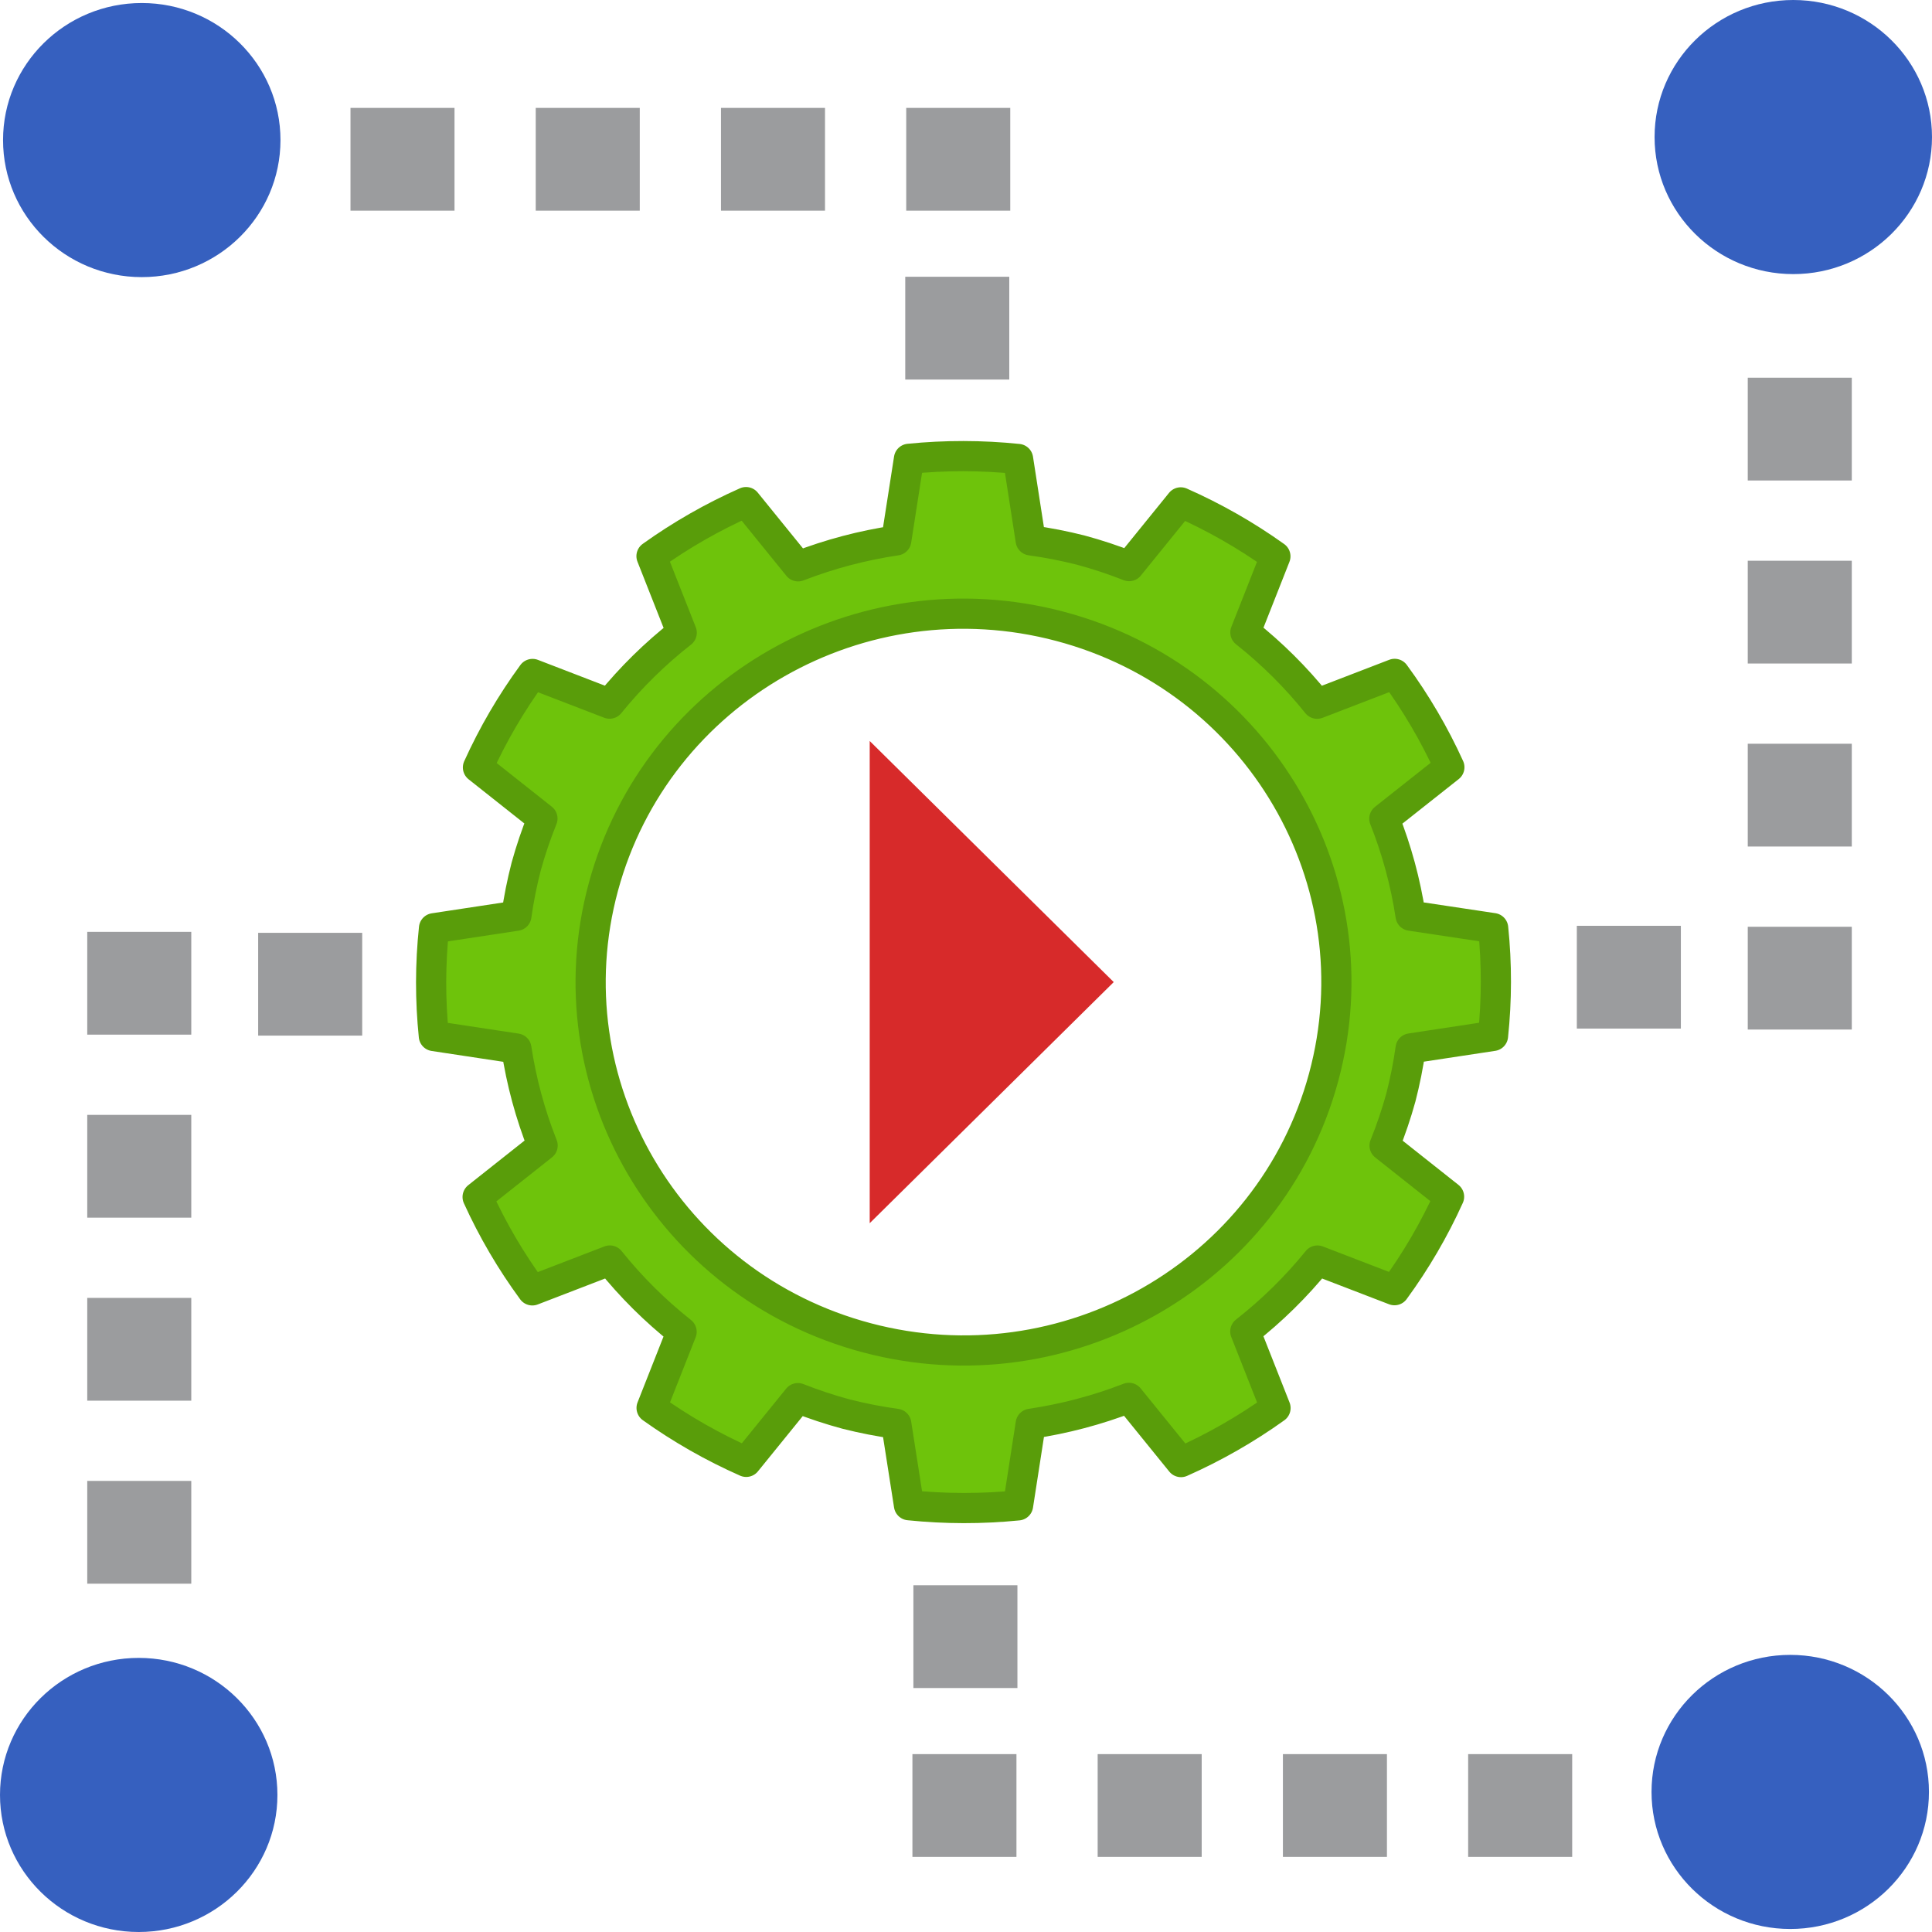
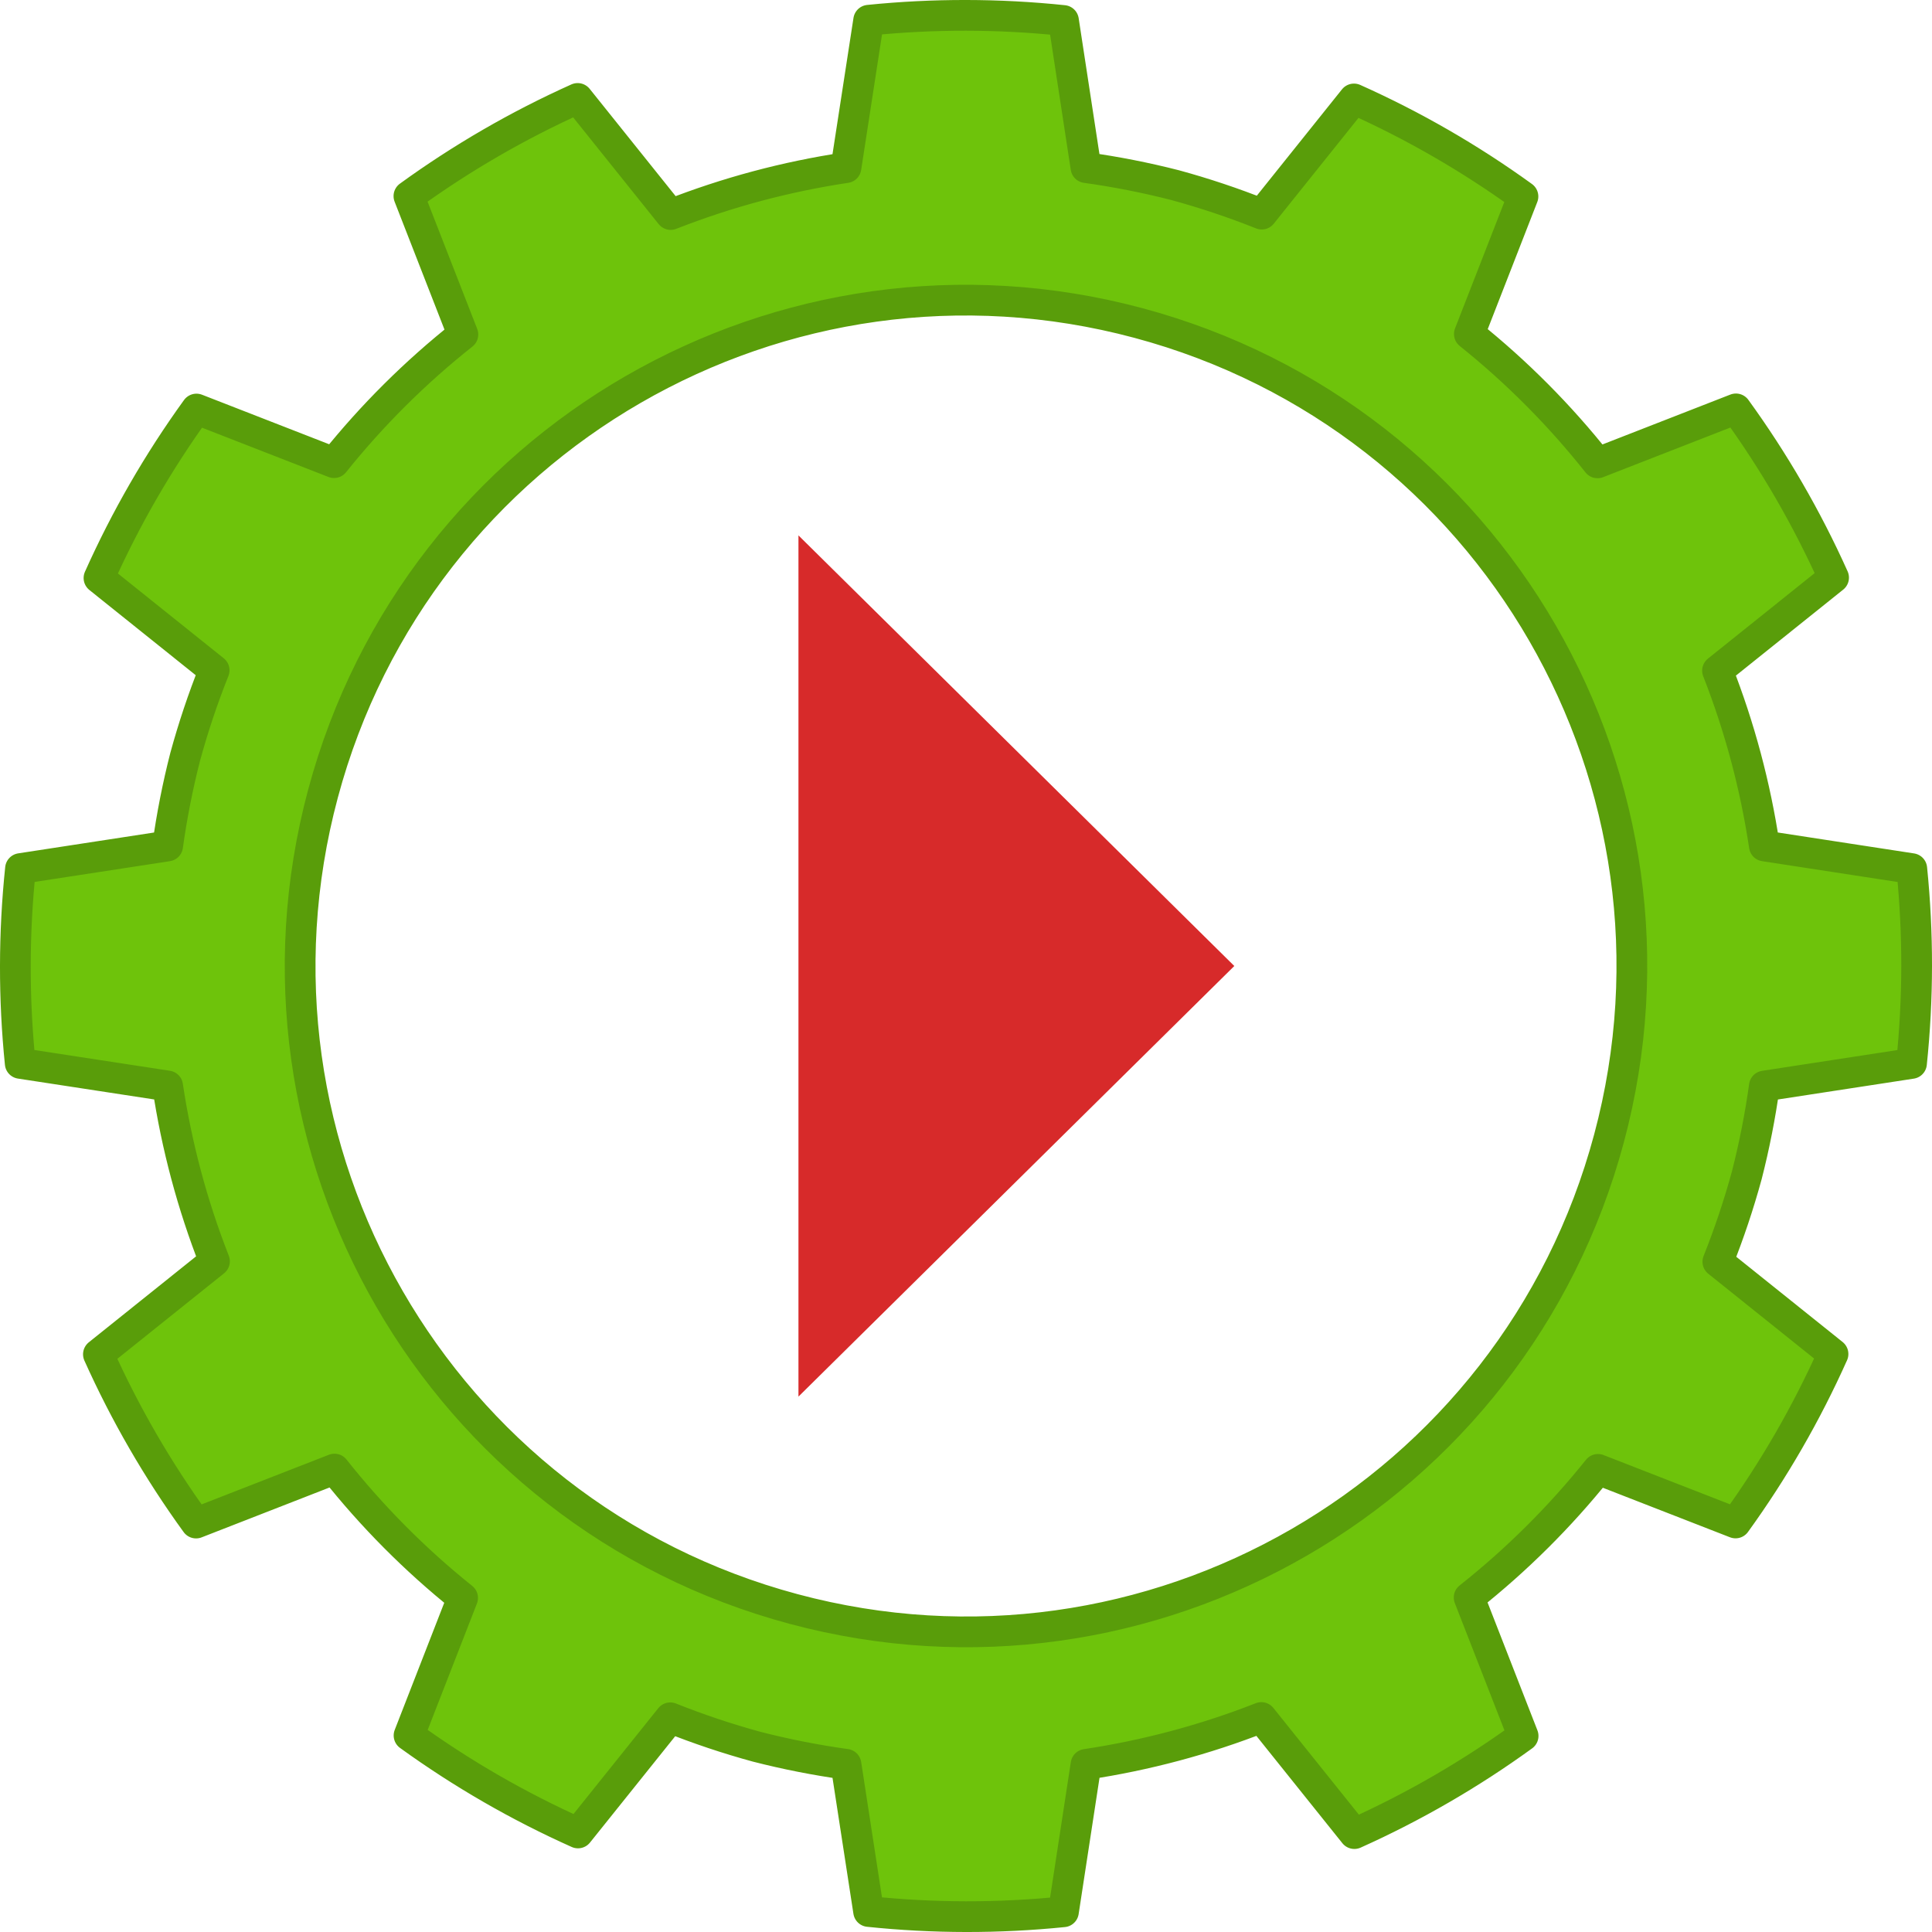
<svg xmlns="http://www.w3.org/2000/svg" xmlns:ns1="http://www.openswatchbook.org/uri/2009/osb" width="64" height="64" id="svg2" version="1.1">
  <defs id="defs4">
    <linearGradient id="linearGradient4279" ns1:paint="solid">
      <stop style="stop-color:#000000;stop-opacity:1;" offset="0" id="stop4281" />
    </linearGradient>
    <linearGradient id="e" y1="23" x1="24" y2="39" x2="40" gradientUnits="userSpaceOnUse">
      <stop stop-color="#292c2f" id="stop27" style="stop-color:#ffa701;stop-opacity:1" />
      <stop offset="1" stop-opacity="0" id="stop29" style="stop-color:#ff9100;stop-opacity:1" />
    </linearGradient>
  </defs>
-   <path d="m 30.111,49.862 a 17.642,17.43 0 0 0 3.614,0.005 l 0.419,-2.702 a 14.996,14.815 0 0 0 3.253,-0.859 l 1.725,2.127 a 17.642,17.43 0 0 0 3.131,-1.79 l -1.001,-2.537 a 14.996,14.815 0 0 0 2.39,-2.349 l 2.552,0.982 a 17.642,17.43 0 0 0 1.808,-3.097 l -2.136,-1.692 a 14.996,14.815 0 0 0 0.537,-1.585 14.996,14.815 0 0 0 0.326,-1.635 l 2.729,-0.414 a 17.642,17.43 0 0 0 0.005,-3.571 L 46.728,30.334 A 14.996,14.815 0 0 0 45.858,27.12 L 48.012,25.416 a 17.642,17.43 0 0 0 -1.812,-3.093 l -2.568,0.989 A 14.996,14.815 0 0 0 41.255,20.95 l 0.994,-2.521 a 17.642,17.43 0 0 0 -3.135,-1.787 l -1.711,2.111 a 14.996,14.815 0 0 0 -1.605,-0.531 14.996,14.815 0 0 0 -1.655,-0.322 l -0.418,-2.696 a 17.642,17.43 0 0 0 -3.614,-0.005 l -0.421,2.702 a 14.996,14.815 0 0 0 -3.252,0.859 l -1.725,-2.127 a 17.642,17.43 0 0 0 -3.131,1.79 l 1.001,2.537 a 14.996,14.815 0 0 0 -2.39,2.349 l -2.552,-0.983 a 17.642,17.43 0 0 0 -1.808,3.097 l 2.136,1.692 a 14.996,14.815 0 0 0 -0.537,1.585 14.996,14.815 0 0 0 -0.326,1.635 l -2.729,0.414 a 17.642,17.43 0 0 0 -0.005,3.571 l 2.734,0.414 a 14.996,14.815 0 0 0 0.869,3.213 l -2.153,1.705 a 17.642,17.43 0 0 0 1.812,3.093 l 2.568,-0.989 a 14.996,14.815 0 0 0 2.377,2.362 l -0.994,2.521 a 17.642,17.43 0 0 0 3.134,1.787 l 1.712,-2.111 a 14.996,14.815 0 0 0 1.604,0.53 14.996,14.815 0 0 0 1.655,0.322 z M 28.721,44.318 A 12.349,12.201 0 0 1 19.989,29.376 12.349,12.201 0 0 1 35.114,20.748 12.349,12.201 0 0 1 43.846,35.691 12.349,12.201 0 0 1 28.721,44.318" id="path38" style="color:#000000;opacity:0.98;fill:#6bc206;fill-opacity:1;stroke-width:1;stroke-linejoin:round;stroke:#569b05;stroke-opacity:1;stroke-miterlimit:4;stroke-dasharray:none" />
-   <path style="opacity:1;fill:#d72a2a;fill-opacity:1;stroke:none;stroke-width:0.801;stroke-linecap:square;stroke-linejoin:round;stroke-miterlimit:10;stroke-dasharray:none;stroke-opacity:1" d="m 28.81,24.546 v 15.974 l 8.084,-7.987 z" id="rect972" />
-   <ellipse style="opacity:1;fill:#3660bf;fill-opacity:1;stroke:none;stroke-width:4.092;stroke-linecap:square;stroke-linejoin:round;stroke-miterlimit:10;stroke-dasharray:none;stroke-opacity:1" id="path990" cx="4.696" cy="4.64" rx="4.595" ry="4.54" />
-   <ellipse style="opacity:1;fill:#3660bf;fill-opacity:1;stroke:none;stroke-width:4.092;stroke-linecap:square;stroke-linejoin:round;stroke-miterlimit:10;stroke-dasharray:none;stroke-opacity:1" id="path990-6" cx="59.405" cy="4.54" rx="4.595" ry="4.54" />
-   <ellipse style="opacity:1;fill:#3660bf;fill-opacity:1;stroke:none;stroke-width:4.092;stroke-linecap:square;stroke-linejoin:round;stroke-miterlimit:10;stroke-dasharray:none;stroke-opacity:1" id="path990-5" cx="4.595" cy="59.46" rx="4.595" ry="4.54" />
-   <ellipse style="opacity:1;fill:#3660bf;fill-opacity:1;stroke:none;stroke-width:4.092;stroke-linecap:square;stroke-linejoin:round;stroke-miterlimit:10;stroke-dasharray:none;stroke-opacity:1" id="path990-6-3" cx="59.304" cy="59.36" rx="4.595" ry="4.54" />
-   <g id="g1331" transform="matrix(1.148718,0,0,1.134897,-4.841581,-3.783326)">
-     <rect ry="3.4866175e-06" y="6.483" x="30.348" height="3" width="3" id="rect1032-2" style="opacity:1;fill:#9b9c9e;fill-opacity:1;stroke:none;stroke-width:1.943;stroke-linecap:square;stroke-linejoin:round;stroke-miterlimit:10;stroke-dasharray:none;stroke-opacity:1" />
-     <rect ry="3.4866175e-06" y="6.483" x="25.006" height="3" width="3" id="rect1032-2-0" style="opacity:1;fill:#9b9c9e;fill-opacity:1;stroke:none;stroke-width:1.943;stroke-linecap:square;stroke-linejoin:round;stroke-miterlimit:10;stroke-dasharray:none;stroke-opacity:1" />
-     <rect ry="3.4866175e-06" y="6.483" x="19.664" height="3" width="3" id="rect1032-2-9" style="opacity:1;fill:#9b9c9e;fill-opacity:1;stroke:none;stroke-width:1.943;stroke-linecap:square;stroke-linejoin:round;stroke-miterlimit:10;stroke-dasharray:none;stroke-opacity:1" />
-     <rect ry="3.4866175e-06" y="6.483" x="14.322" height="3" width="3" id="rect1032-2-3" style="opacity:1;fill:#9b9c9e;fill-opacity:1;stroke:none;stroke-width:1.943;stroke-linecap:square;stroke-linejoin:round;stroke-miterlimit:10;stroke-dasharray:none;stroke-opacity:1" />
-     <rect ry="3.4866175e-06" y="11.412" x="30.32" height="3" width="3" id="rect1032-2-6" style="opacity:1;fill:#9b9c9e;fill-opacity:1;stroke:none;stroke-width:1.943;stroke-linecap:square;stroke-linejoin:round;stroke-miterlimit:10;stroke-dasharray:none;stroke-opacity:1" />
-   </g>
-   <g transform="matrix(0,-1.134897,1.148718,0,-4.557019,68.71578)" id="g1331-7">
-     <rect ry="3.4866175e-06" y="6.483" x="30.348" height="3" width="3" id="rect1032-2-36" style="opacity:1;fill:#9b9c9e;fill-opacity:1;stroke:none;stroke-width:1.943;stroke-linecap:square;stroke-linejoin:round;stroke-miterlimit:10;stroke-dasharray:none;stroke-opacity:1" />
-     <rect ry="3.4866175e-06" y="6.483" x="25.006" height="3" width="3" id="rect1032-2-0-1" style="opacity:1;fill:#9b9c9e;fill-opacity:1;stroke:none;stroke-width:1.943;stroke-linecap:square;stroke-linejoin:round;stroke-miterlimit:10;stroke-dasharray:none;stroke-opacity:1" />
-     <rect ry="3.4866175e-06" y="6.483" x="19.664" height="3" width="3" id="rect1032-2-9-2" style="opacity:1;fill:#9b9c9e;fill-opacity:1;stroke:none;stroke-width:1.943;stroke-linecap:square;stroke-linejoin:round;stroke-miterlimit:10;stroke-dasharray:none;stroke-opacity:1" />
-     <rect ry="3.4866175e-06" y="6.483" x="14.322" height="3" width="3" id="rect1032-2-3-9" style="opacity:1;fill:#9b9c9e;fill-opacity:1;stroke:none;stroke-width:1.943;stroke-linecap:square;stroke-linejoin:round;stroke-miterlimit:10;stroke-dasharray:none;stroke-opacity:1" />
-     <rect ry="3.4866175e-06" y="11.412" x="30.32" height="3" width="3" id="rect1032-2-6-3" style="opacity:1;fill:#9b9c9e;fill-opacity:1;stroke:none;stroke-width:1.943;stroke-linecap:square;stroke-linejoin:round;stroke-miterlimit:10;stroke-dasharray:none;stroke-opacity:1" />
-   </g>
-   <g transform="matrix(-1.148718,0,0,-1.134897,68.53258,68.86985)" id="g1331-7-1">
-     <rect ry="3.4866175e-06" y="6.483" x="30.348" height="3" width="3" id="rect1032-2-36-9" style="opacity:1;fill:#9b9c9e;fill-opacity:1;stroke:none;stroke-width:1.943;stroke-linecap:square;stroke-linejoin:round;stroke-miterlimit:10;stroke-dasharray:none;stroke-opacity:1" />
-     <rect ry="3.4866175e-06" y="6.483" x="25.006" height="3" width="3" id="rect1032-2-0-1-4" style="opacity:1;fill:#9b9c9e;fill-opacity:1;stroke:none;stroke-width:1.943;stroke-linecap:square;stroke-linejoin:round;stroke-miterlimit:10;stroke-dasharray:none;stroke-opacity:1" />
-     <rect ry="3.4866175e-06" y="6.483" x="19.664" height="3" width="3" id="rect1032-2-9-2-7" style="opacity:1;fill:#9b9c9e;fill-opacity:1;stroke:none;stroke-width:1.943;stroke-linecap:square;stroke-linejoin:round;stroke-miterlimit:10;stroke-dasharray:none;stroke-opacity:1" />
-     <rect ry="3.4866175e-06" y="6.483" x="14.322" height="3" width="3" id="rect1032-2-3-9-8" style="opacity:1;fill:#9b9c9e;fill-opacity:1;stroke:none;stroke-width:1.943;stroke-linecap:square;stroke-linejoin:round;stroke-miterlimit:10;stroke-dasharray:none;stroke-opacity:1" />
-     <rect ry="3.4866175e-06" y="11.412" x="30.32" height="3" width="3" id="rect1032-2-6-3-4" style="opacity:1;fill:#9b9c9e;fill-opacity:1;stroke:none;stroke-width:1.943;stroke-linecap:square;stroke-linejoin:round;stroke-miterlimit:10;stroke-dasharray:none;stroke-opacity:1" />
-   </g>
-   <g transform="matrix(0,1.134897,-1.148718,0,68.79006,-3.741603)" id="g1331-7-1-5">
-     <rect ry="3.4866175e-06" y="6.483" x="30.348" height="3" width="3" id="rect1032-2-36-9-0" style="opacity:1;fill:#9b9c9e;fill-opacity:1;stroke:none;stroke-width:1.943;stroke-linecap:square;stroke-linejoin:round;stroke-miterlimit:10;stroke-dasharray:none;stroke-opacity:1" />
-     <rect ry="3.4866175e-06" y="6.483" x="25.006" height="3" width="3" id="rect1032-2-0-1-4-3" style="opacity:1;fill:#9b9c9e;fill-opacity:1;stroke:none;stroke-width:1.943;stroke-linecap:square;stroke-linejoin:round;stroke-miterlimit:10;stroke-dasharray:none;stroke-opacity:1" />
-     <rect ry="3.4866175e-06" y="6.483" x="19.664" height="3" width="3" id="rect1032-2-9-2-7-6" style="opacity:1;fill:#9b9c9e;fill-opacity:1;stroke:none;stroke-width:1.943;stroke-linecap:square;stroke-linejoin:round;stroke-miterlimit:10;stroke-dasharray:none;stroke-opacity:1" />
-     <rect ry="3.4866175e-06" y="6.483" x="14.322" height="3" width="3" id="rect1032-2-3-9-8-1" style="opacity:1;fill:#9b9c9e;fill-opacity:1;stroke:none;stroke-width:1.943;stroke-linecap:square;stroke-linejoin:round;stroke-miterlimit:10;stroke-dasharray:none;stroke-opacity:1" />
-     <rect ry="3.4866175e-06" y="11.412" x="30.32" height="3" width="3" id="rect1032-2-6-3-4-0" style="opacity:1;fill:#9b9c9e;fill-opacity:1;stroke:none;stroke-width:1.943;stroke-linecap:square;stroke-linejoin:round;stroke-miterlimit:10;stroke-dasharray:none;stroke-opacity:1" />
-   </g>
+   <path d="m 28.774,63.321 a 31.503,31.504 0 0 0 6.454,0.009 l 0.748,-4.883 a 26.778,26.778 0 0 0 5.808,-1.552 l 3.081,3.845 a 31.503,31.504 0 0 0 5.59,-3.235 l -1.788,-4.585 a 26.778,26.778 0 0 0 4.268,-4.245 l 4.557,1.775 a 31.503,31.504 0 0 0 3.229,-5.597 l -3.815,-3.057 a 26.778,26.778 0 0 0 0.959,-2.864 26.778,26.778 0 0 0 0.582,-2.956 l 4.874,-0.748 a 31.503,31.504 0 0 0 0.009,-6.454 L 58.447,28.024 A 26.778,26.778 0 0 0 56.895,22.216 l 3.845,-3.081 a 31.503,31.504 0 0 0 -3.235,-5.59 l -4.585,1.788 A 26.778,26.778 0 0 0 48.674,11.064 L 50.45,6.508 A 31.503,31.504 0 0 0 44.852,3.278 l -3.055,3.815 a 26.778,26.778 0 0 0 -2.867,-0.959 26.778,26.778 0 0 0 -2.956,-0.582 L 35.229,0.679 a 31.503,31.504 0 0 0 -6.453,-0.009 L 28.024,5.553 A 26.778,26.778 0 0 0 22.217,7.106 L 19.136,3.261 a 31.503,31.504 0 0 0 -5.59,3.235 l 1.788,4.585 a 26.778,26.778 0 0 0 -4.268,4.245 L 6.508,13.55 a 31.503,31.504 0 0 0 -3.229,5.597 l 3.815,3.057 a 26.778,26.778 0 0 0 -0.959,2.864 26.778,26.778 0 0 0 -0.582,2.956 l -4.874,0.748 a 31.503,31.504 0 0 0 -0.009,6.454 l 4.883,0.748 a 26.778,26.778 0 0 0 1.552,5.808 l -3.845,3.081 a 31.503,31.504 0 0 0 3.235,5.59 l 4.585,-1.788 a 26.778,26.778 0 0 0 4.245,4.268 l -1.775,4.557 a 31.503,31.504 0 0 0 5.597,3.229 l 3.057,-3.815 a 26.778,26.778 0 0 0 2.864,0.959 26.778,26.778 0 0 0 2.956,0.582 z M 26.292,53.301 A 22.052,22.052 0 0 1 10.699,26.293 22.052,22.052 0 0 1 37.707,10.699 22.052,22.052 0 0 1 53.301,37.708 22.052,22.052 0 0 1 26.292,53.301" id="path38" style="color:#000000;opacity:0.98;fill:#6bc206;fill-opacity:1;stroke:#569b05;stroke-width:1.018;stroke-linejoin:round;stroke-miterlimit:4;stroke-dasharray:none;stroke-opacity:1" />
+   <path style="opacity:1;fill:#d72a2a;fill-opacity:1;stroke:none;stroke-width:0.801;stroke-linecap:square;stroke-linejoin:round;stroke-miterlimit:10;stroke-dasharray:none;stroke-opacity:1" d="m 26.45,17.736 0,28.528 14.438,-14.264 z" id="rect972" />
</svg>
